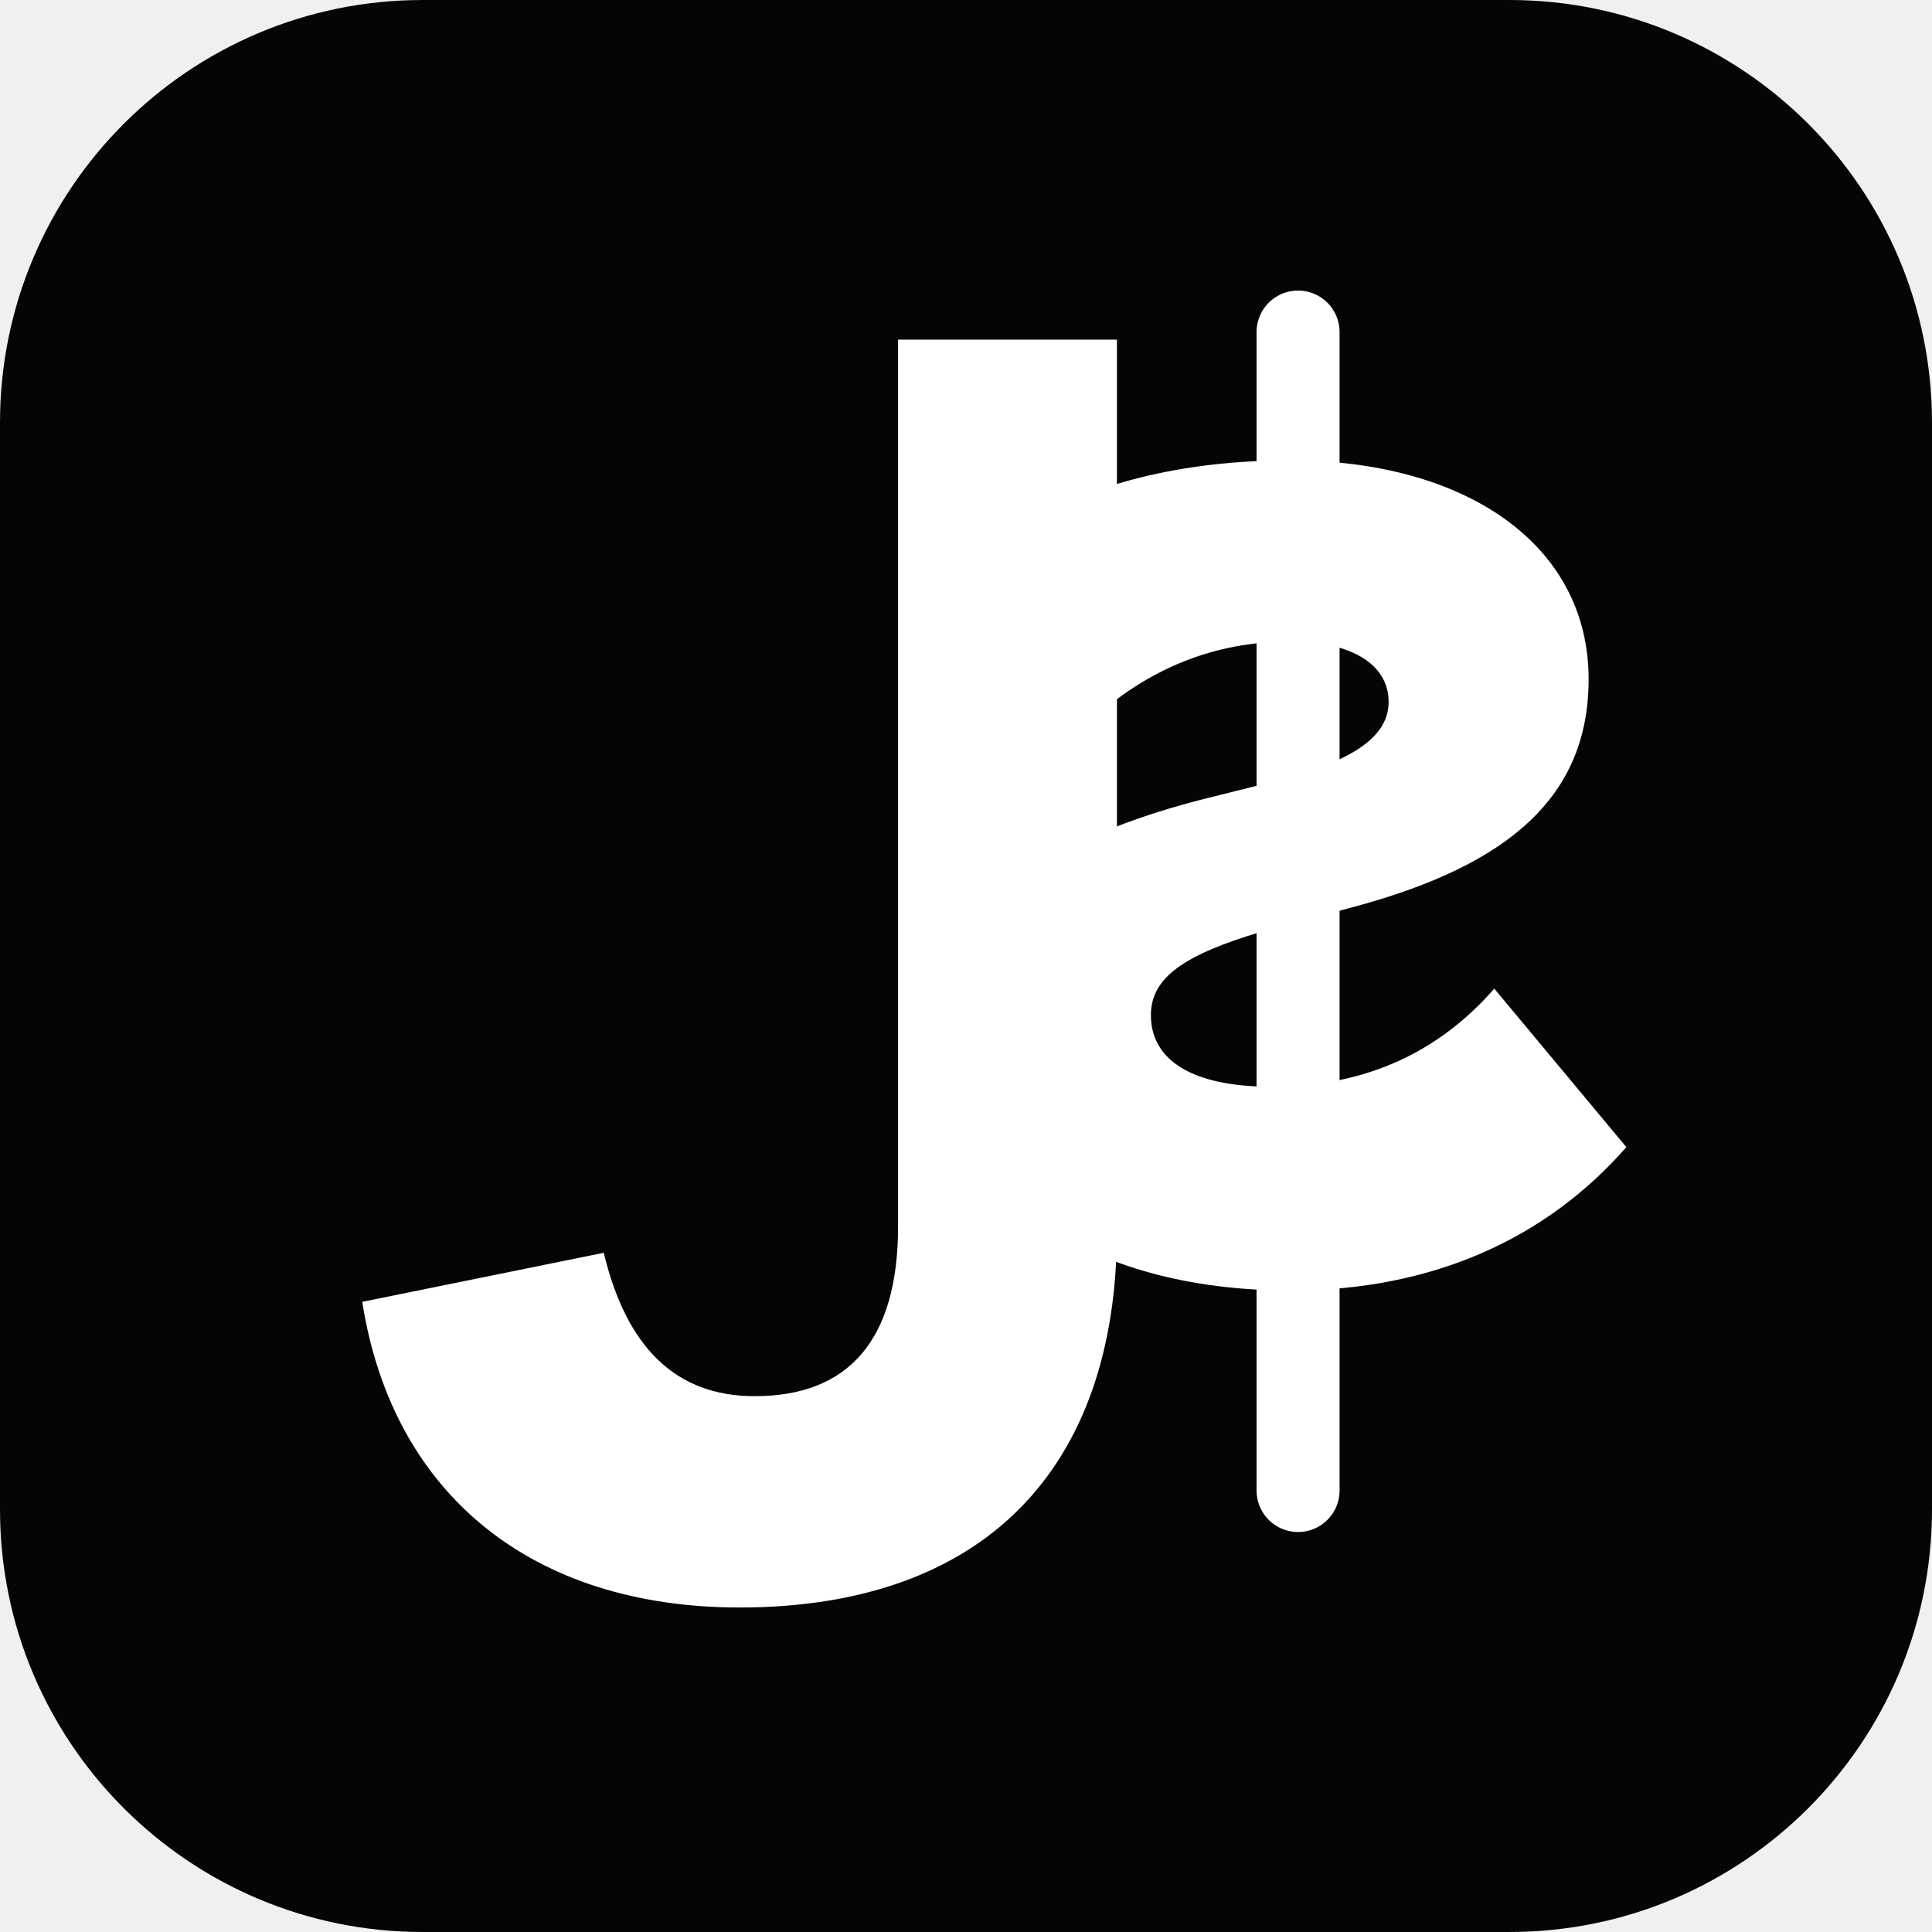
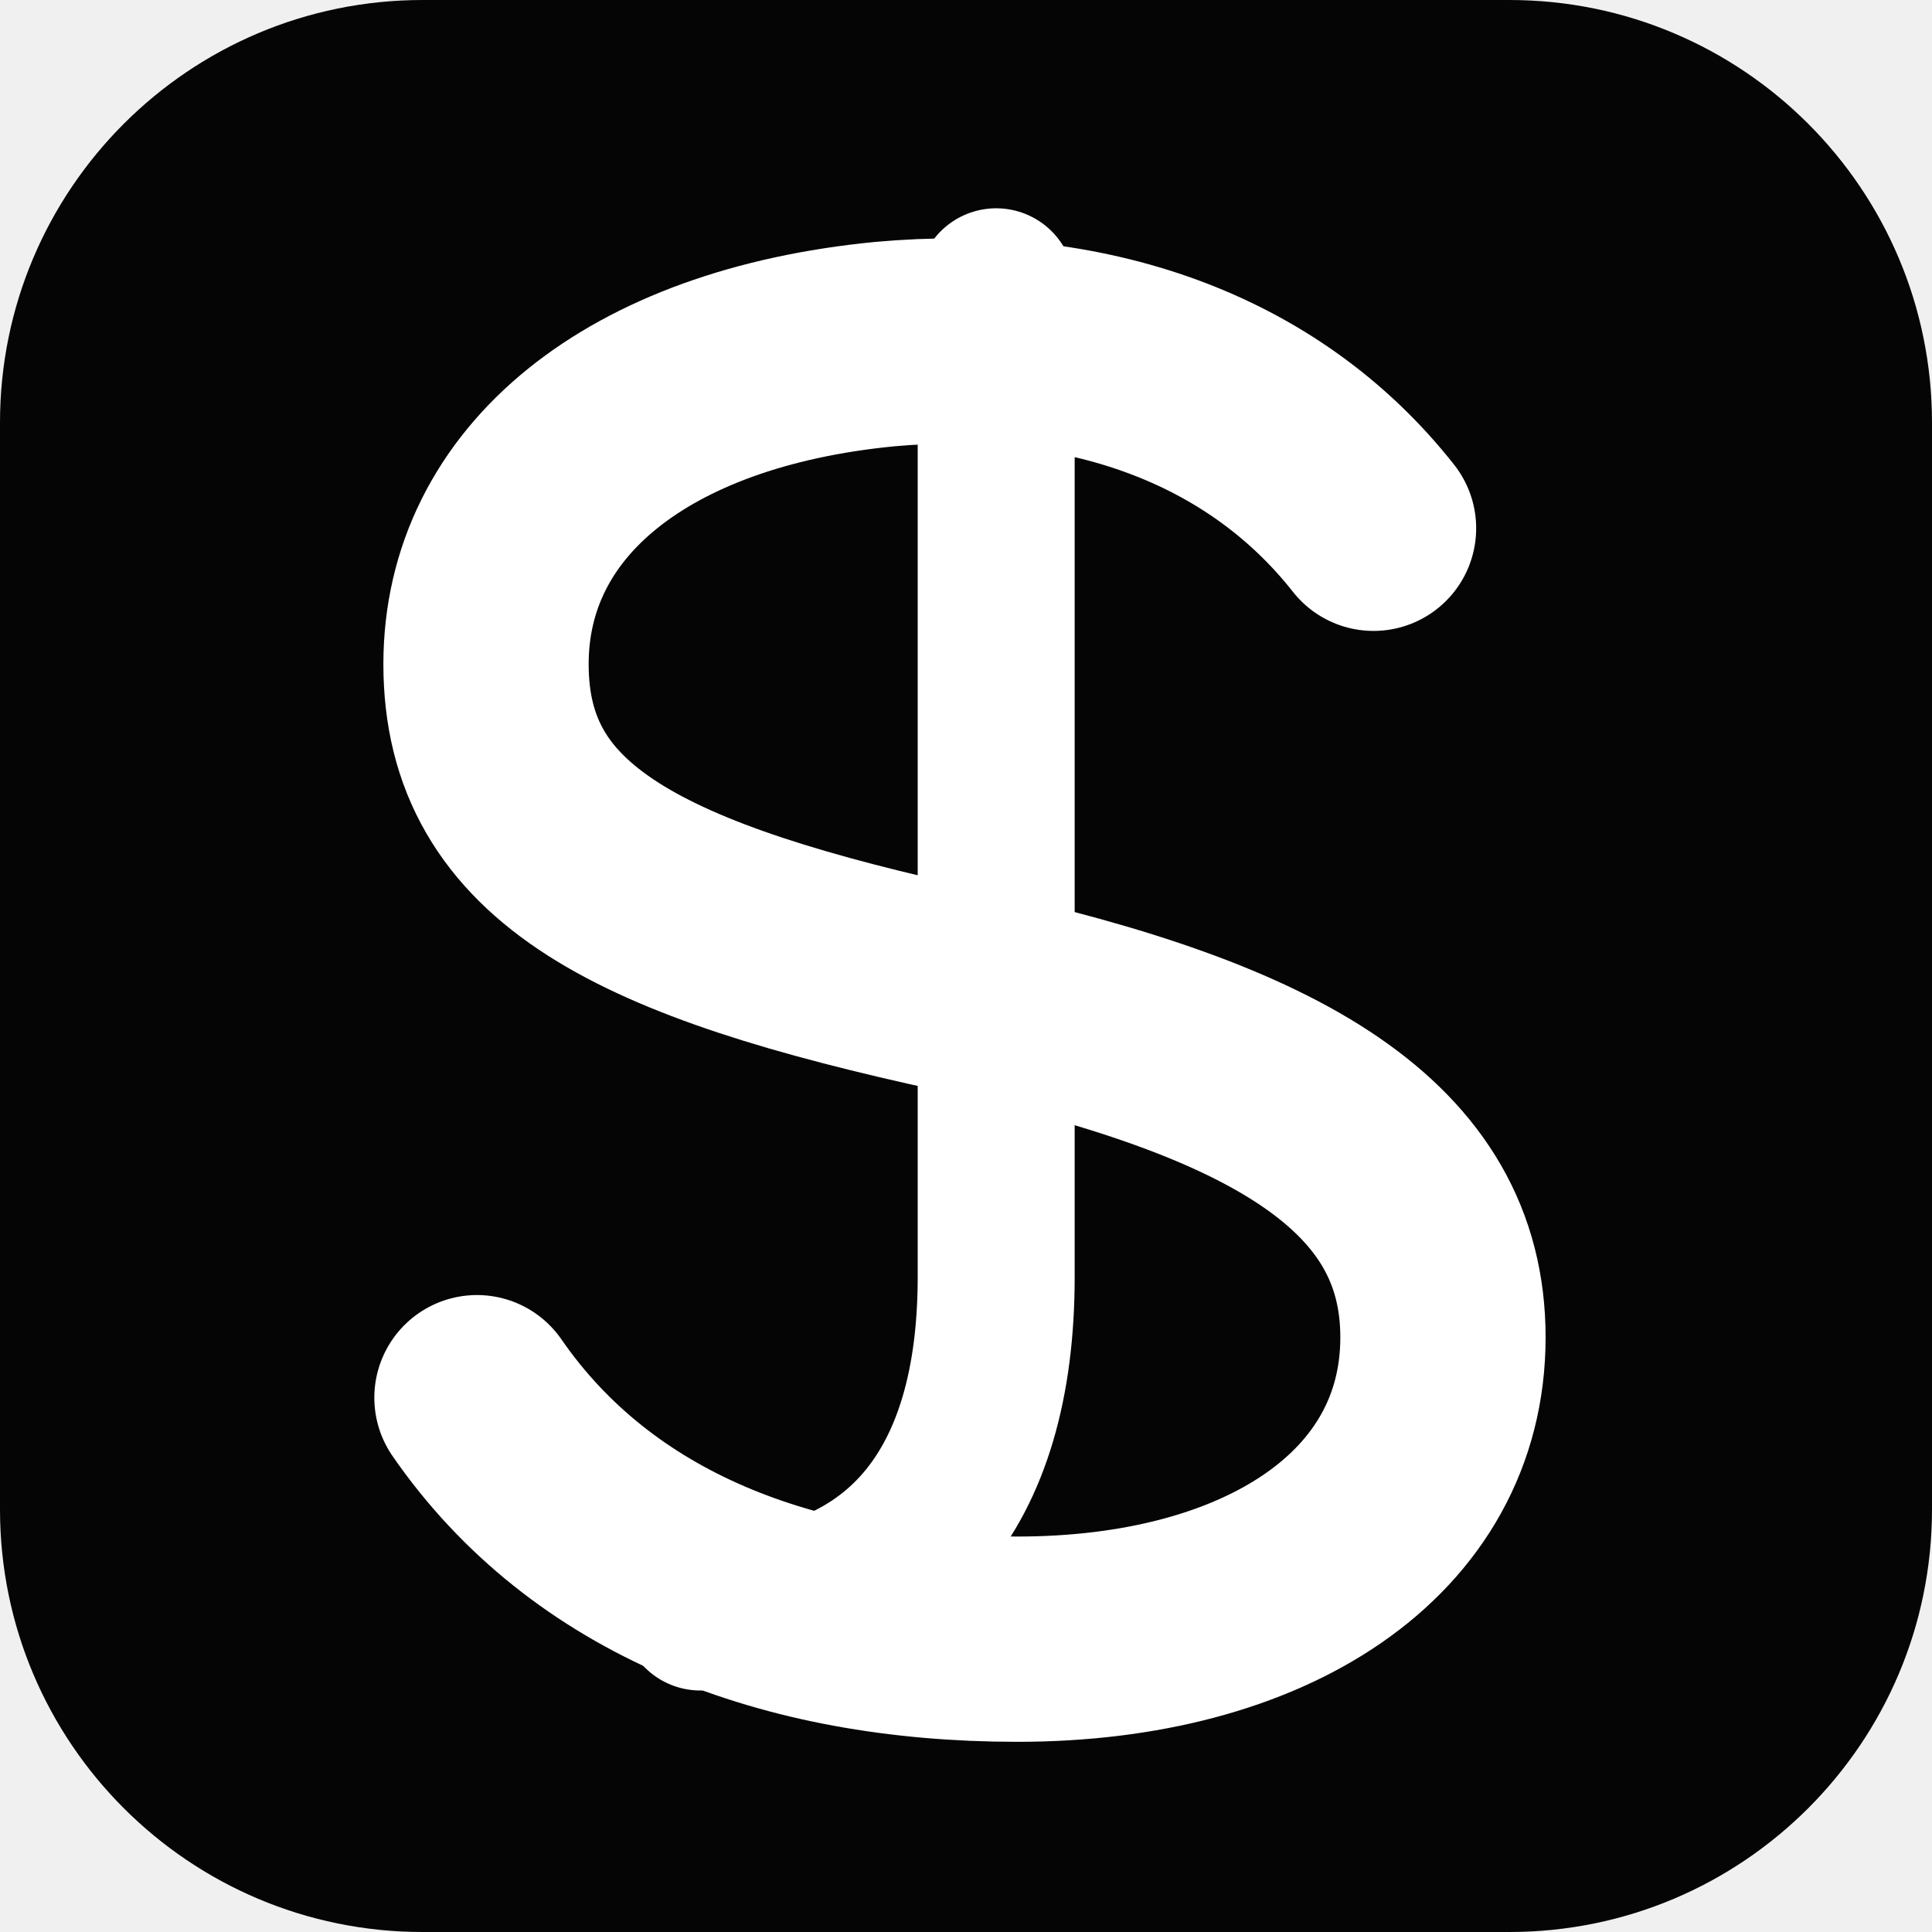
- <svg xmlns="http://www.w3.org/2000/svg" viewBox="0 0 512 512" fill="none">
-   <rect width="512" height="512" rx="112" fill="#050505" />
-   <path d="M296 90v236c0 64-36 100-100 100-55 0-92-30-100-81l64-13c6 25 19 38 40 38 25 0 38-15 38-45V90h58Z" fill="white" />
-   <path d="M342 122c46 0 79 22 79 58 0 31-21 49-61 60l-26 7c-20 6-29 12-29 22 0 12 11 19 32 19 26 0 45-10 59-26l35 42c-21 24-51 38-89 38-54 0-92-26-92-66 0-33 22-52 68-64l24-6c17-5 26-11 26-20 0-10-10-16-26-16-20 0-38 7-54 22l-33-42c23-19 52-28 87-28Z" fill="white" />
-   <path d="M344 88v307" stroke="white" stroke-width="22" stroke-linecap="round" />
+ <svg xmlns="http://www.w3.org/2000/svg" viewBox="0 0 64 64" fill="none">
+   <rect width="64" height="64" rx="14" fill="#050505" />
+   <path d="M45.5 17.5C41.8 12.8 35.9 10.8 29.3 11.4C21.1 12.2 16.1 16.3 16.1 22C16.1 28 21.2 30.5 31.8 32.8C42.3 35.1 47.8 38.3 47.8 44.3C47.8 50.5 41.9 54.3 33.7 54.3C26.1 54.3 19.6 51.8 15.8 46.3" stroke="white" stroke-width="6.8" stroke-linecap="round" />
+   <path d="M33 9.5V42.3C33 49.3 29.8 53.4 23.2 53.4" stroke="white" stroke-width="5.2" stroke-linecap="round" stroke-linejoin="round" />
</svg>
